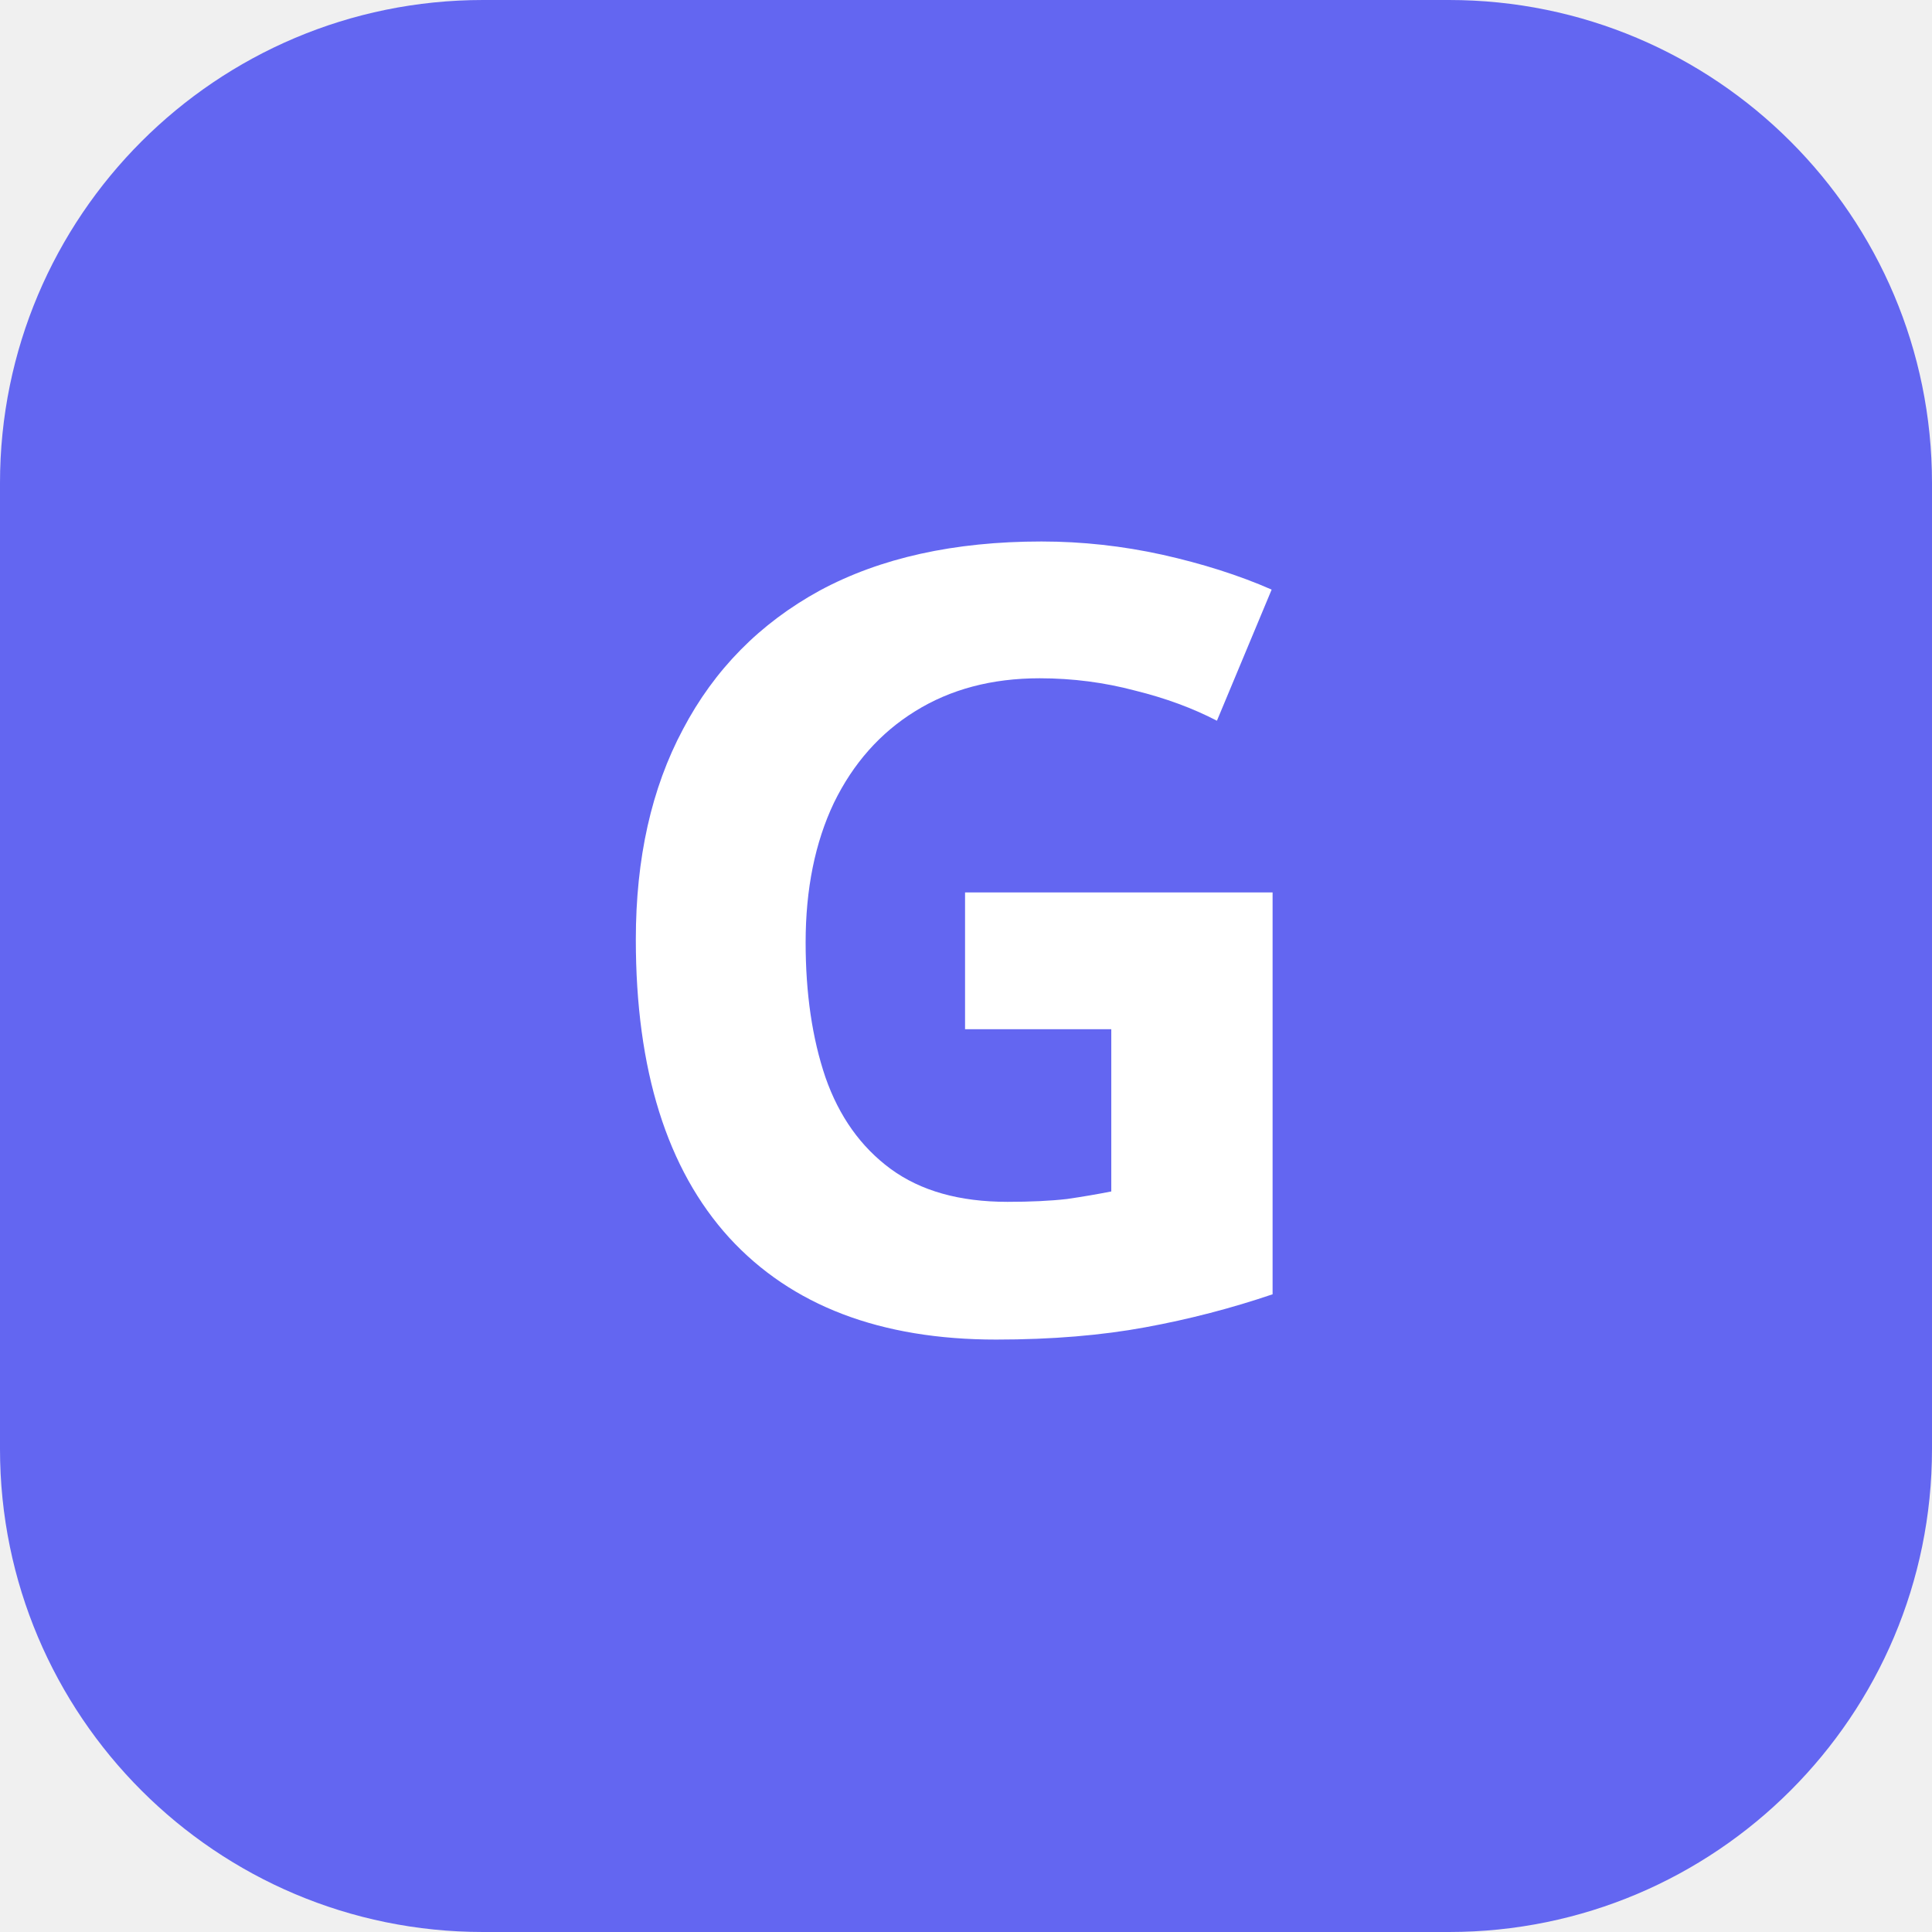
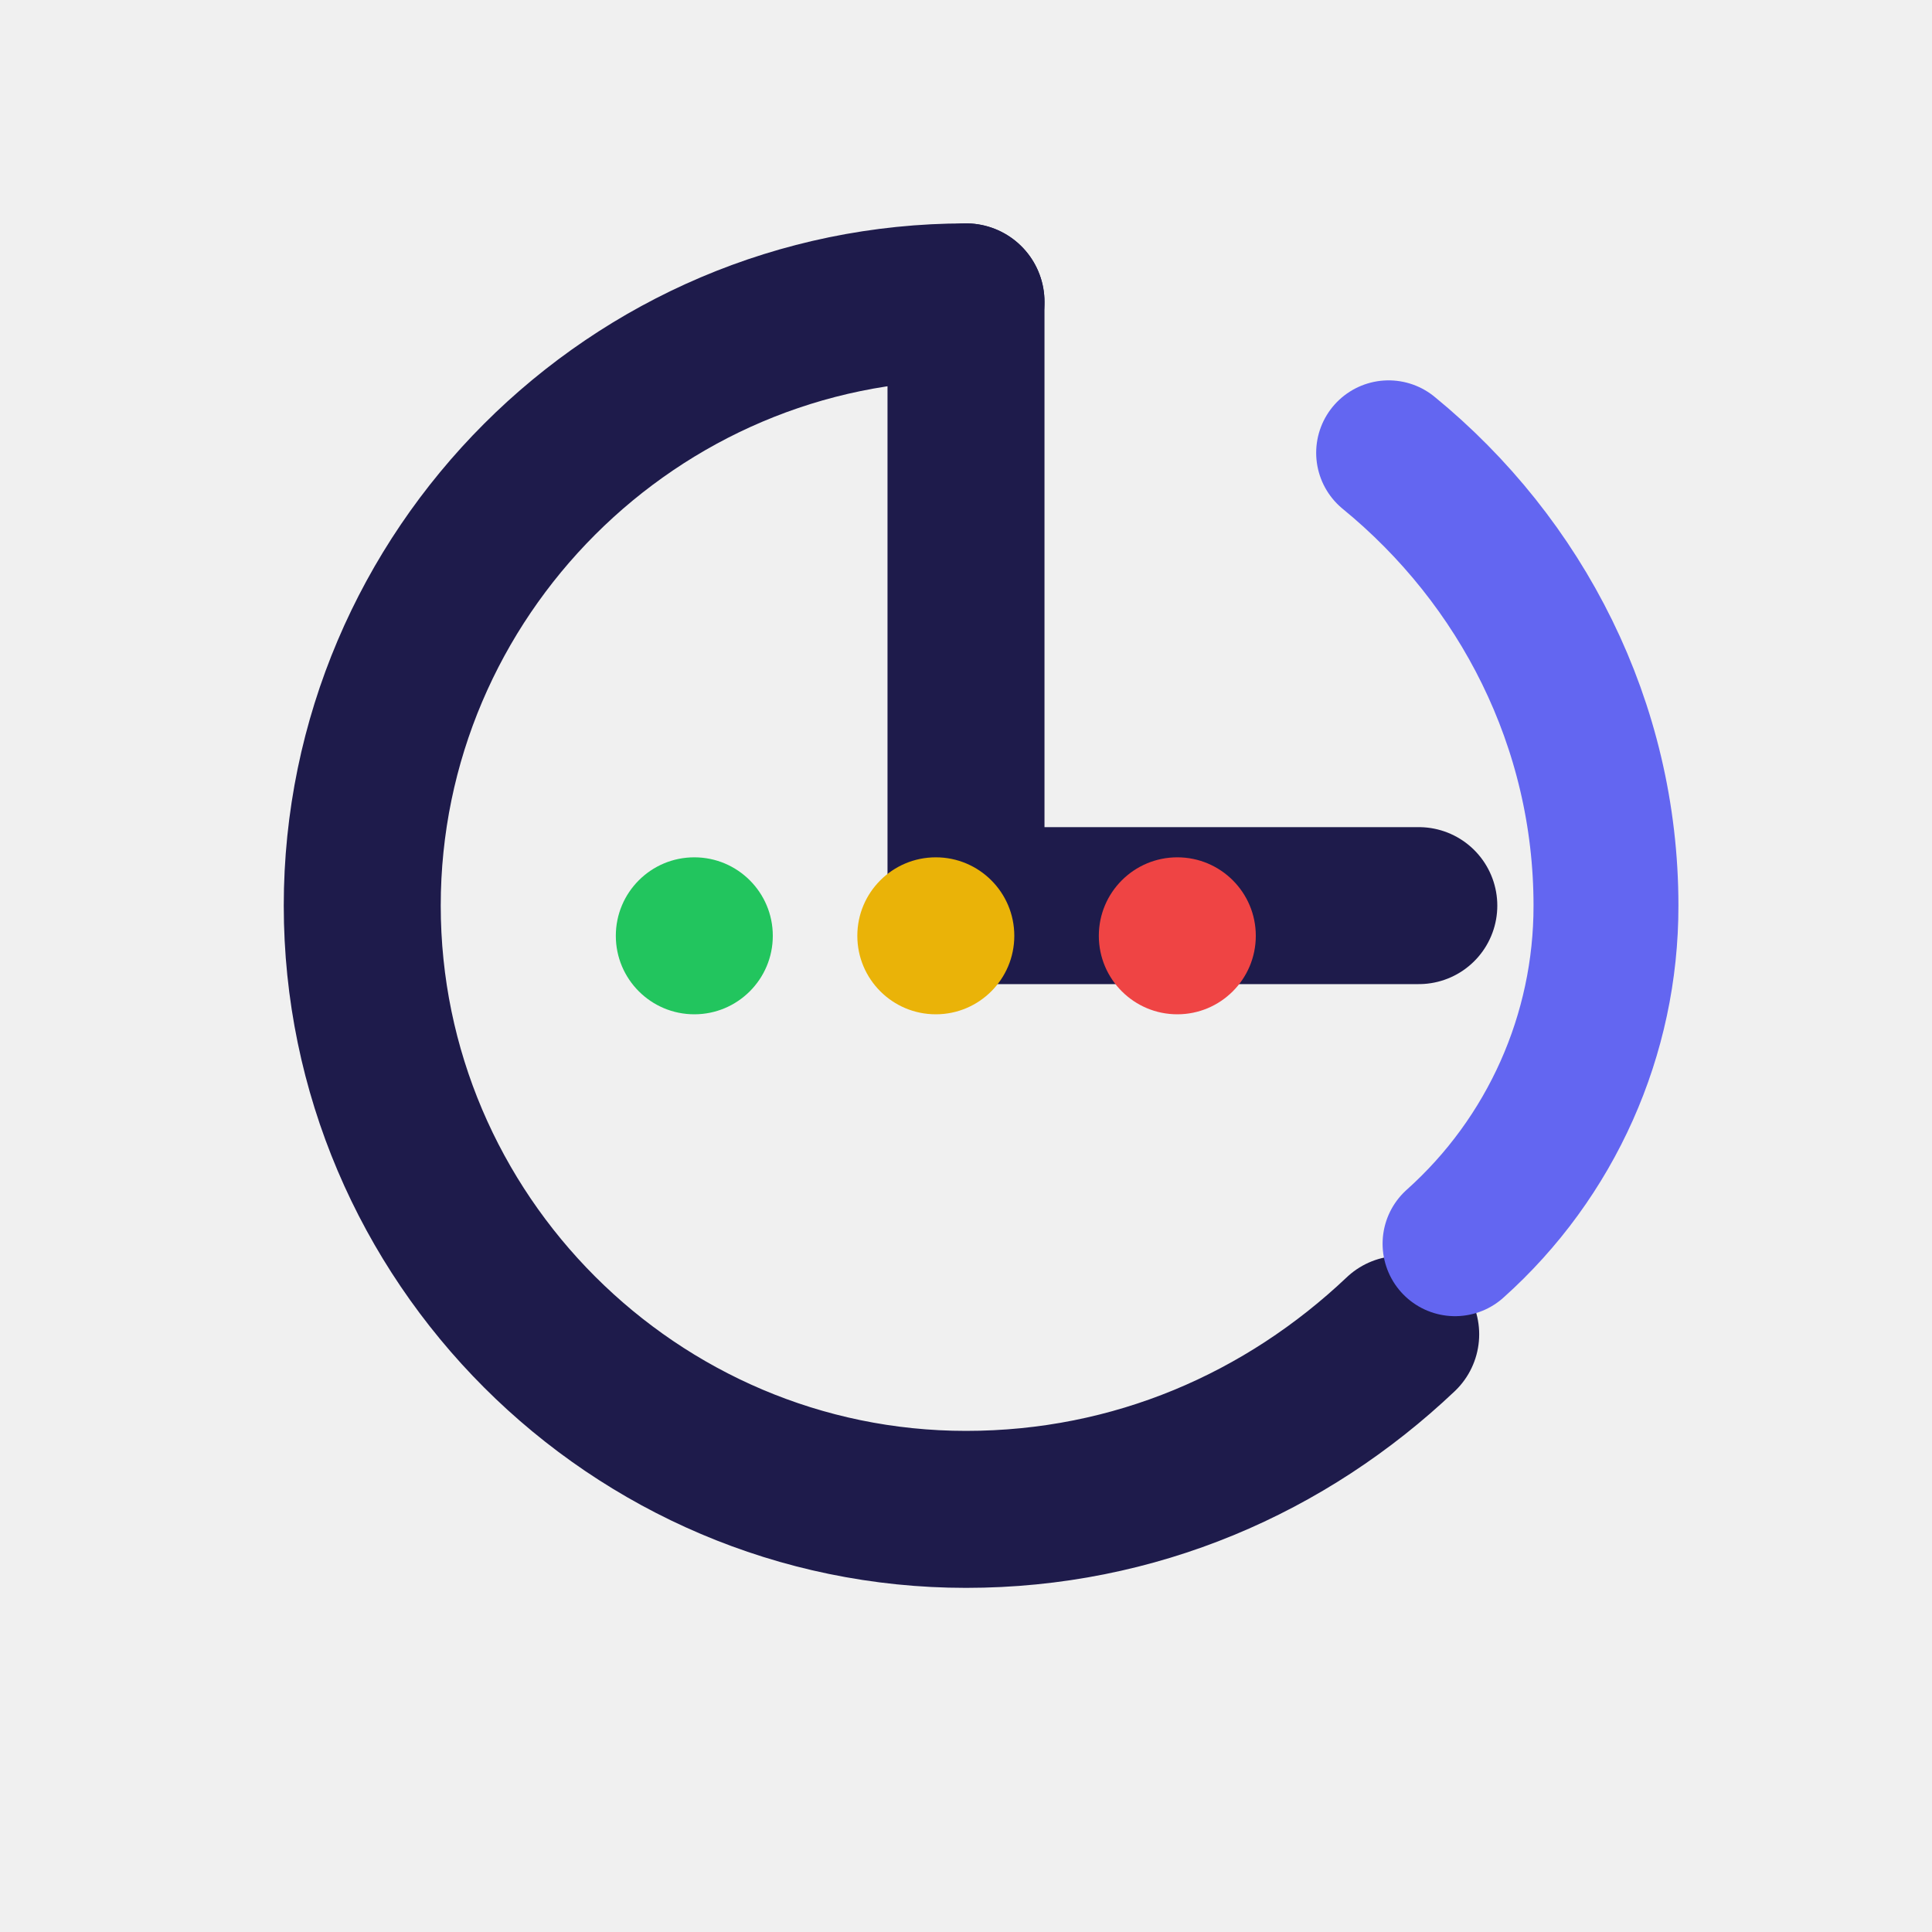
<svg xmlns="http://www.w3.org/2000/svg" viewBox="0 0 32 32" fill="none">
-   <rect width="32" height="32" rx="8" fill="#6366f1" />
-   <text x="16" y="22" text-anchor="middle" fill="white" font-family="system-ui" font-size="18" font-weight="bold">G</text>
+   <path d="M16 5C10.5 5 6 9.5 6 15c0 5.5 4.5 10 10 10 2.8 0 5.3-1.1 7.2-2.9" stroke="#1E1B4B" stroke-width="2.6" stroke-linecap="round" />
+   <path d="M16 5v10h7.5" stroke="#1E1B4B" stroke-width="2.6" stroke-linecap="round" stroke-linejoin="round" />
+   <path d="M23 7.5c2.2 1.8 3.6 4.5 3.6 7.5a7.5 7.5 0 0 1-2.5 5.6" stroke="#6366F1" stroke-width="2.4" stroke-linecap="round" />
+   <circle cx="11.5" cy="15.5" r="1.3" fill="#22C55E" />
+   <circle cx="15.5" cy="15.5" r="1.3" fill="#EAB308" />
+   <circle cx="19.5" cy="15.5" r="1.3" fill="#EF4444" />
</svg>
